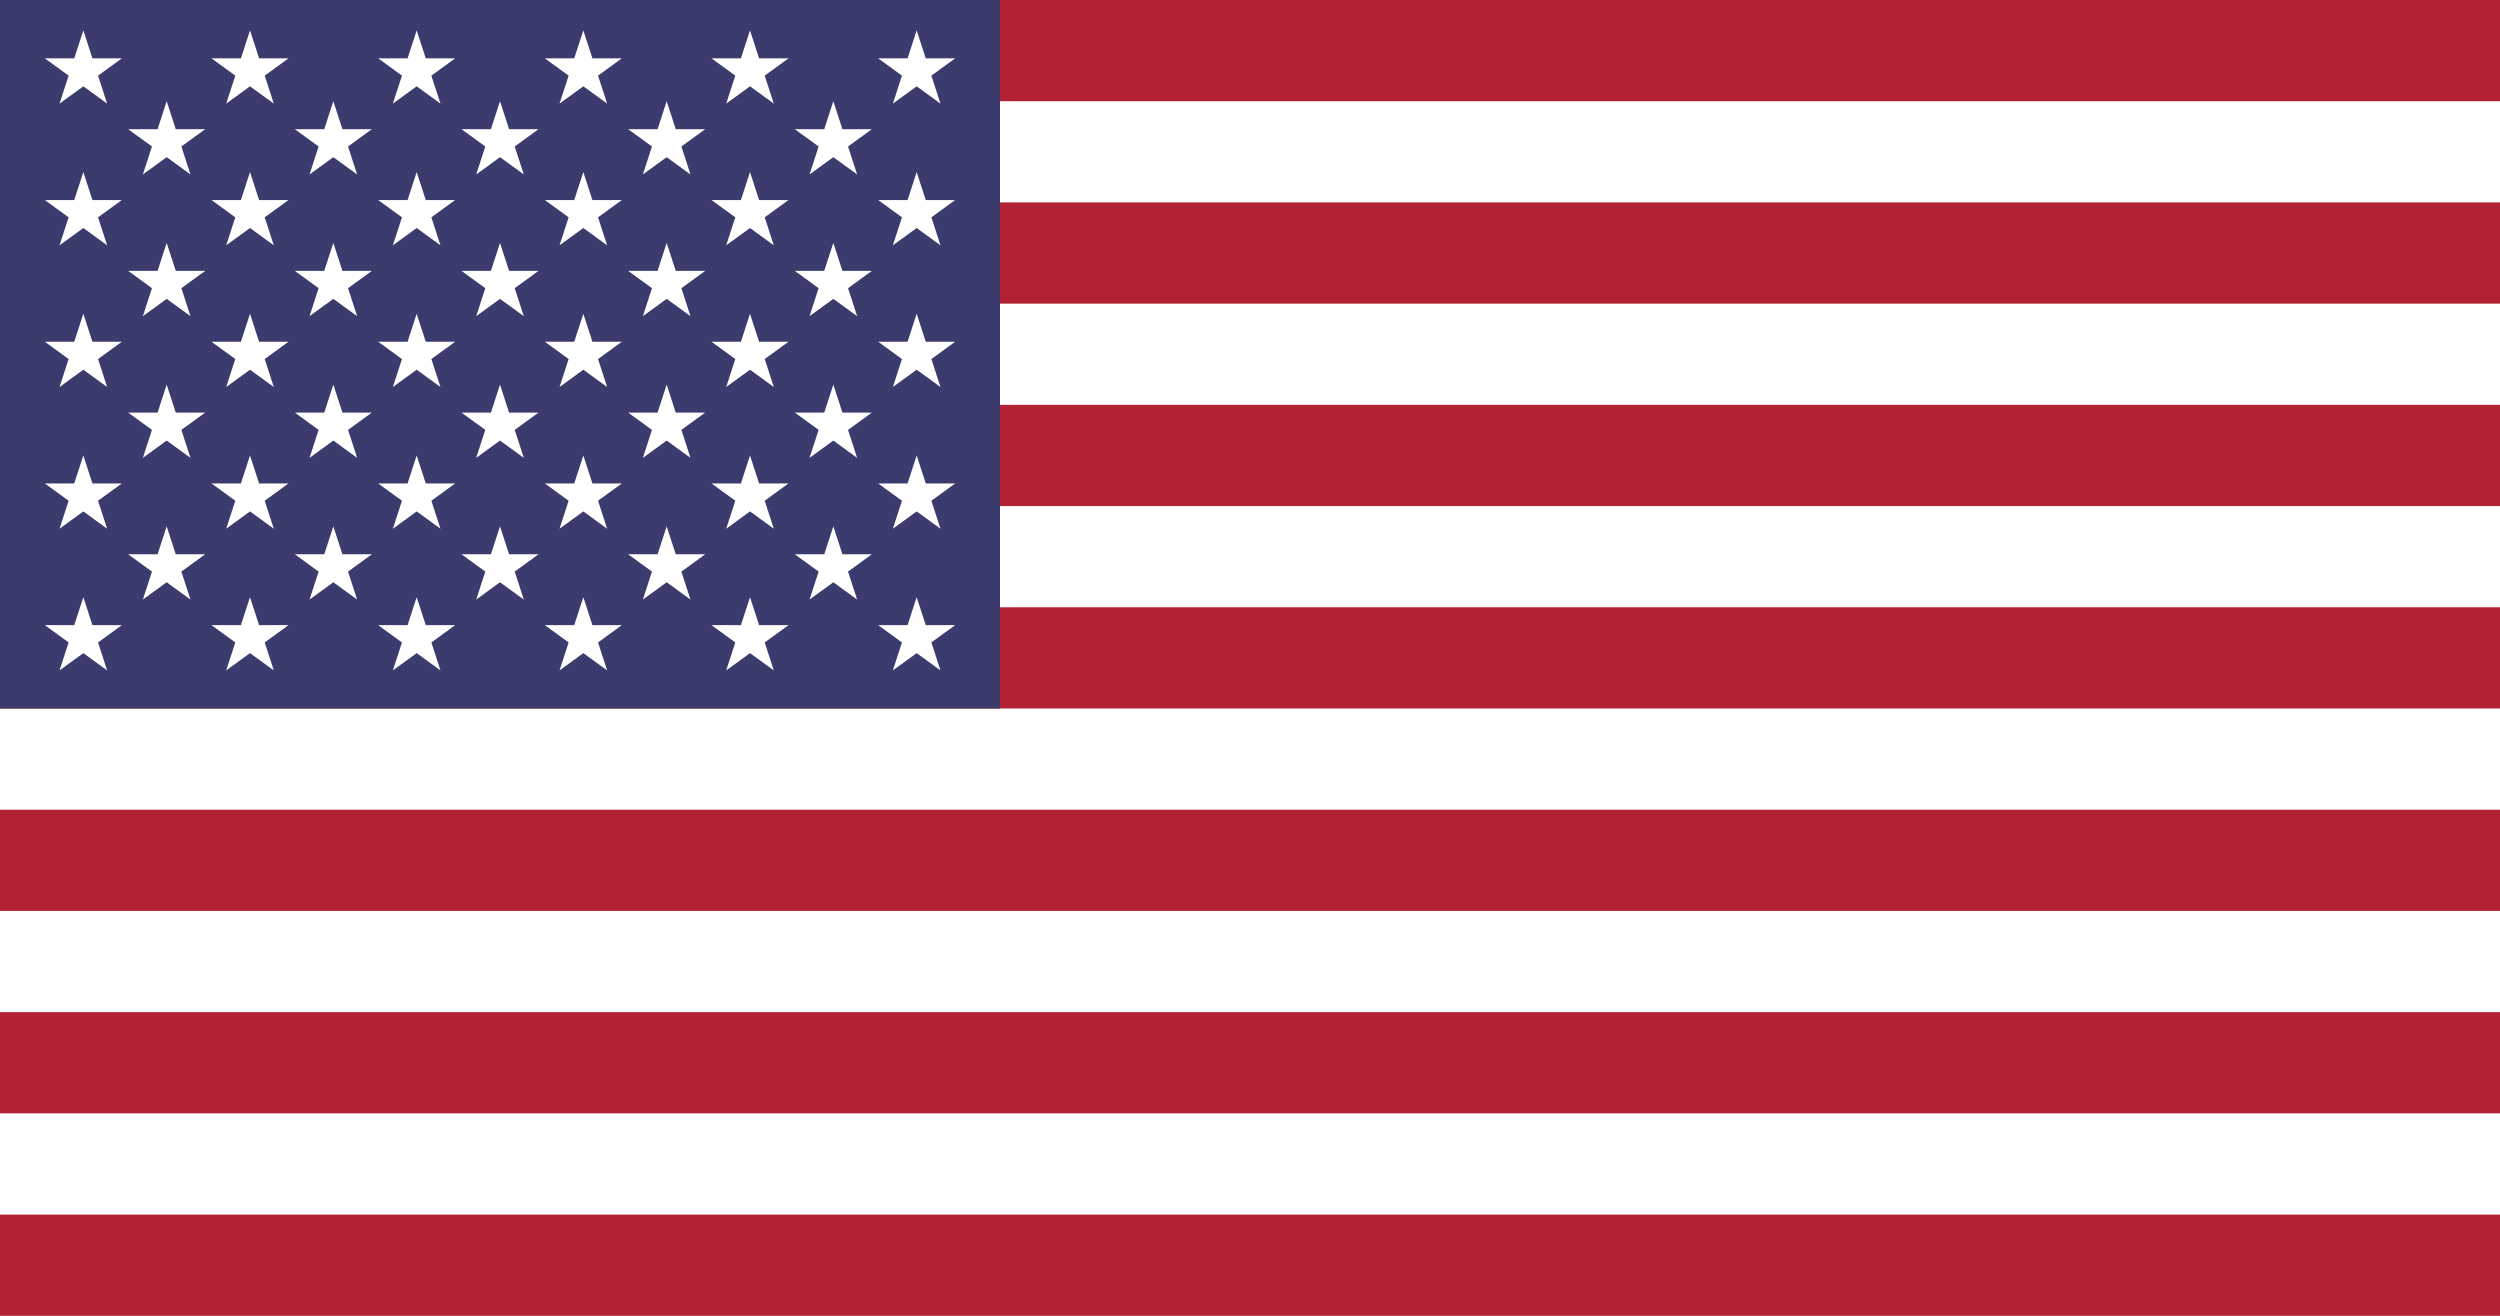
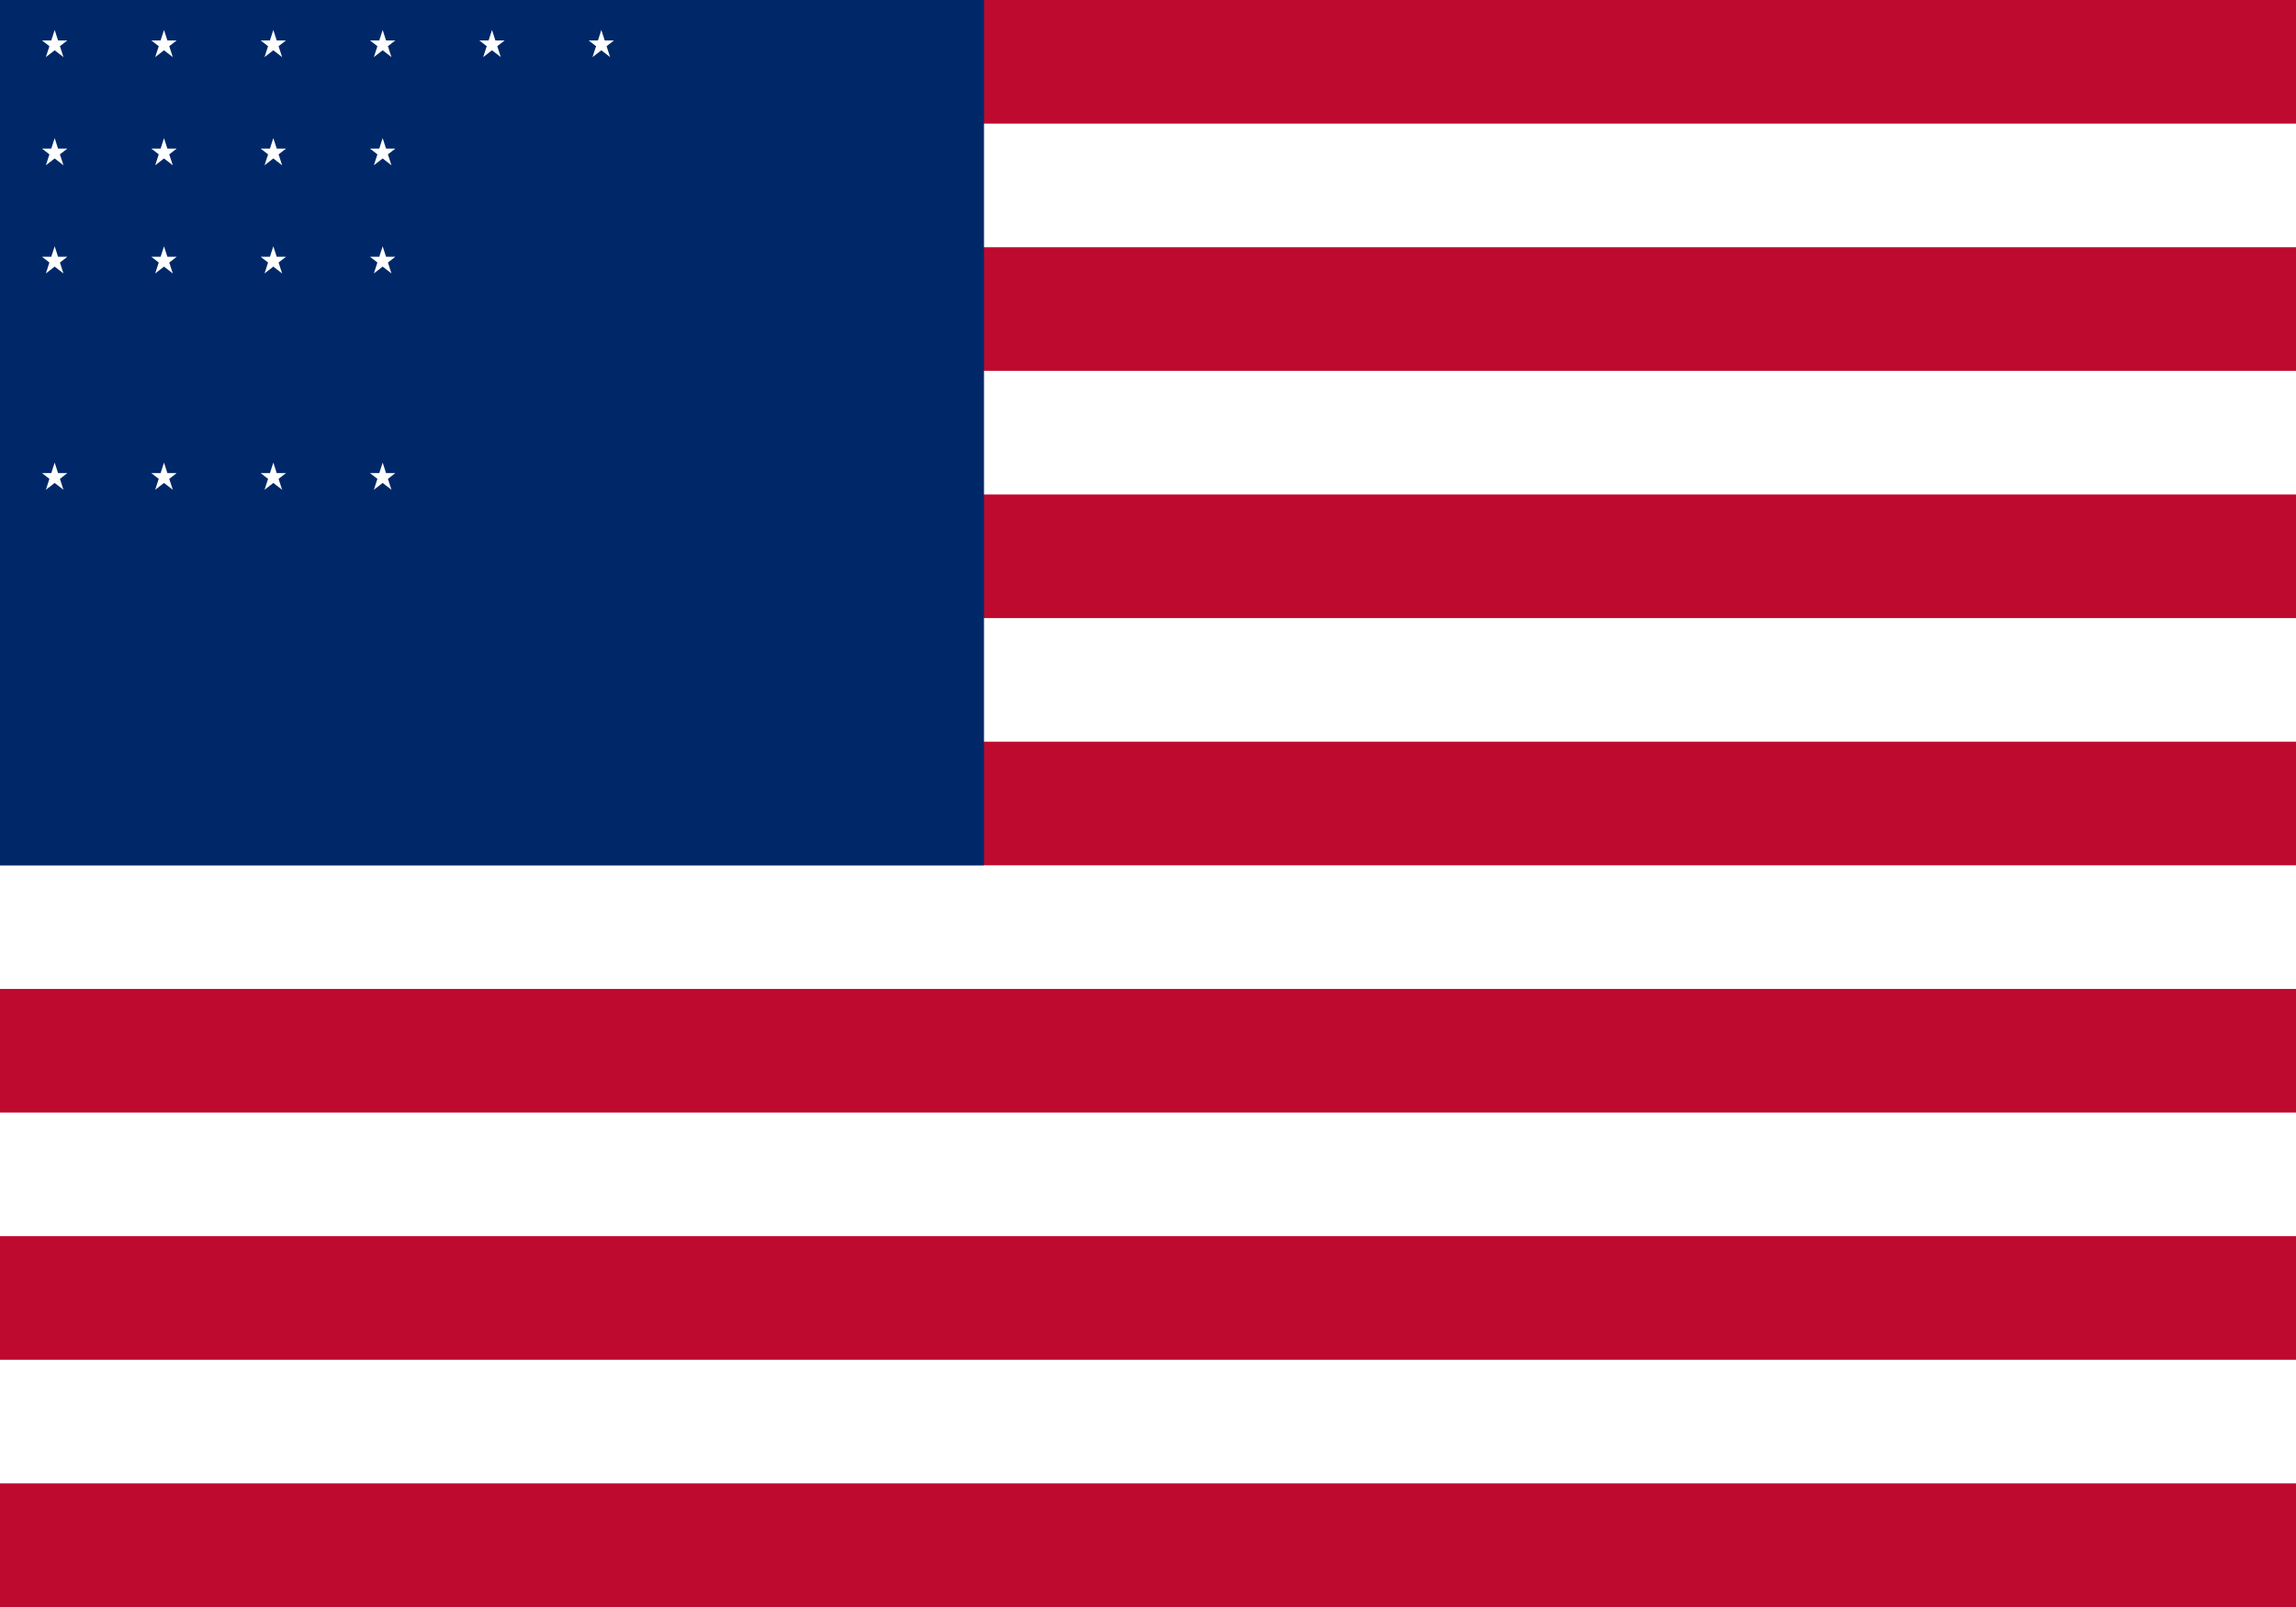
- <svg xmlns="http://www.w3.org/2000/svg" xmlns:xlink="http://www.w3.org/1999/xlink" width="1235" height="650" viewBox="0 0 7410 3900">
-   <rect width="7410" height="3900" fill="#b22234" />
-   <path d="M0,450H7410m0,600H0m0,600H7410m0,600H0m0,600H7410m0,600H0" stroke="#fff" stroke-width="300" />
-   <rect width="2964" height="2100" fill="#3c3b6e" />
+ <svg xmlns="http://www.w3.org/2000/svg" width="800" height="560" version="1.1" viewBox="0 0 800 560">
+   <rect width="800" height="560" fill="#fff" />
+   <g fill="#bf0a30">
+     <rect width="800" height="43.077" />
+     <rect y="86.154" width="800" height="43.077" />
+     <rect y="172.31" width="800" height="43.077" />
+     <rect y="258.46" width="800" height="43.077" />
+     <rect y="344.62" width="800" height="43.077" />
+     <rect y="430.77" width="800" height="43.077" />
+     <rect y="516.92" width="800" height="43.077" />
+   </g>
+   <rect width="342.86" height="301.54" fill="#002868" />
  <g fill="#fff">
-     <g id="s18">
-       <g id="s9">
-         <g id="s5">
-           <g id="s4">
-             <path id="s" d="M247,90 317.534,307.082 132.873,172.918H361.127L176.466,307.082z" />
-             <use xlink:href="#s" y="420" />
-             <use xlink:href="#s" y="840" />
-             <use xlink:href="#s" y="1260" />
+     <g id="s5">
+       <g id="s4">
+         <g id="s3">
+           <g id="s2">
+             <g id="s1">
+               <g id="s">
+                 <polygon points="19.047 10.447 22.112 19.904 14.635 14.093 23.459 14.093 15.982 19.904" />
+                 <polygon transform="translate(38.095)" points="19.047 10.447 22.112 19.904 14.635 14.093 23.459 14.093 15.982 19.904" />
+               </g>
+               <g transform="translate(76.19)">
+                 <polygon points="19.047 10.447 22.112 19.904 14.635 14.093 23.459 14.093 15.982 19.904" />
+                 <polygon transform="translate(38.095)" points="19.047 10.447 22.112 19.904 14.635 14.093 23.459 14.093 15.982 19.904" />
+               </g>
+             </g>
+             <g transform="translate(152.38)">
+               <polygon points="19.047 10.447 22.112 19.904 14.635 14.093 23.459 14.093 15.982 19.904" />
+               <polygon transform="translate(38.095)" points="19.047 10.447 22.112 19.904 14.635 14.093 23.459 14.093 15.982 19.904" />
+             </g>
          </g>
-           <use xlink:href="#s" y="1680" />
+           <g transform="translate(0,37.692)">
+             <g>
+               <polygon points="19.047 10.447 22.112 19.904 14.635 14.093 23.459 14.093 15.982 19.904" />
+               <polygon transform="translate(38.095)" points="19.047 10.447 22.112 19.904 14.635 14.093 23.459 14.093 15.982 19.904" />
+             </g>
+             <g transform="translate(76.19)">
+               <polygon points="19.047 10.447 22.112 19.904 14.635 14.093 23.459 14.093 15.982 19.904" />
+               <polygon transform="translate(38.095)" points="19.047 10.447 22.112 19.904 14.635 14.093 23.459 14.093 15.982 19.904" />
+             </g>
+           </g>
        </g>
-         <use xlink:href="#s4" x="247" y="210" />
+         <g transform="translate(0,75.385)">
+           <g>
+             <polygon points="19.047 10.447 22.112 19.904 14.635 14.093 23.459 14.093 15.982 19.904" />
+             <polygon transform="translate(38.095)" points="19.047 10.447 22.112 19.904 14.635 14.093 23.459 14.093 15.982 19.904" />
+           </g>
+           <g transform="translate(76.19)">
+             <polygon points="19.047 10.447 22.112 19.904 14.635 14.093 23.459 14.093 15.982 19.904" />
+             <polygon transform="translate(38.095)" points="19.047 10.447 22.112 19.904 14.635 14.093 23.459 14.093 15.982 19.904" />
+           </g>
+         </g>
      </g>
-       <use xlink:href="#s9" x="494" />
+       <g transform="translate(0,150.77)">
+         <g>
+           <polygon points="19.047 10.447 22.112 19.904 14.635 14.093 23.459 14.093 15.982 19.904" />
+           <polygon transform="translate(38.095)" points="19.047 10.447 22.112 19.904 14.635 14.093 23.459 14.093 15.982 19.904" />
+         </g>
+         <g transform="translate(76.19)">
+           <polygon points="19.047 10.447 22.112 19.904 14.635 14.093 23.459 14.093 15.982 19.904" />
+           <polygon transform="translate(38.095)" points="19.047 10.447 22.112 19.904 14.635 14.093 23.459 14.093 15.982 19.904" />
+         </g>
+       </g>
    </g>
-     <use xlink:href="#s18" x="988" />
-     <use xlink:href="#s9" x="1976" />
-     <use xlink:href="#s5" x="2470" />
  </g>
</svg>
